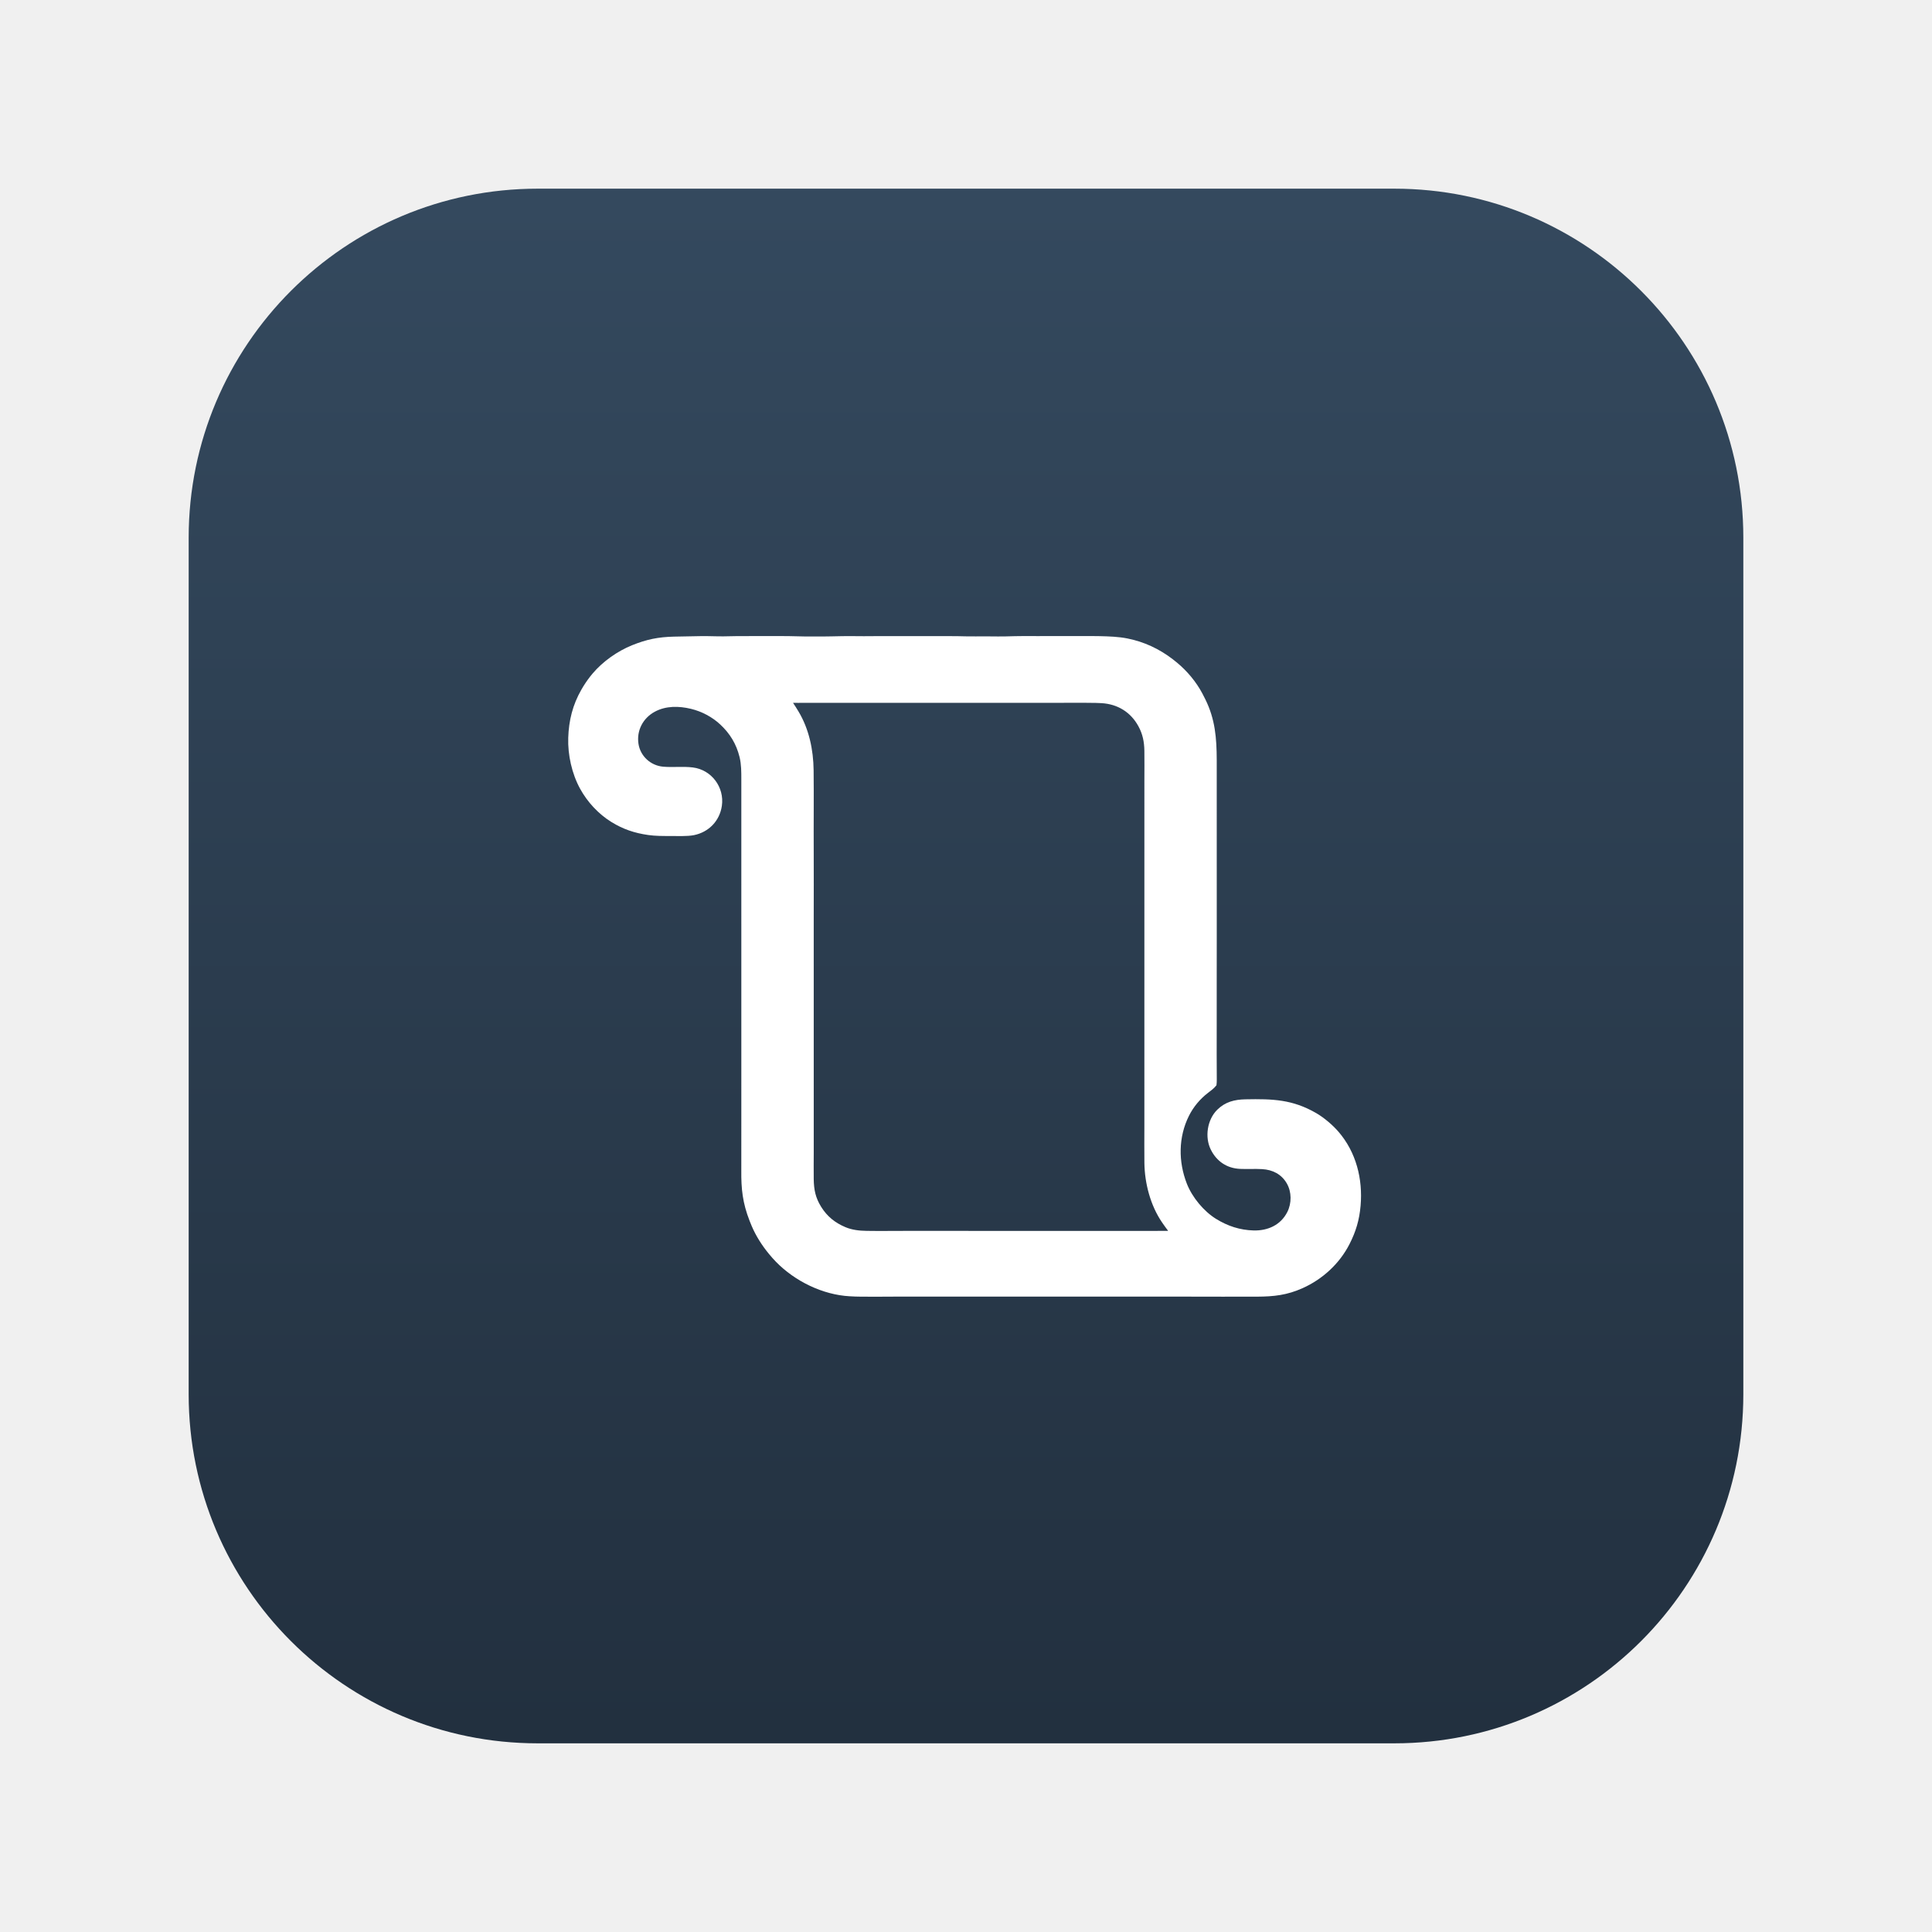
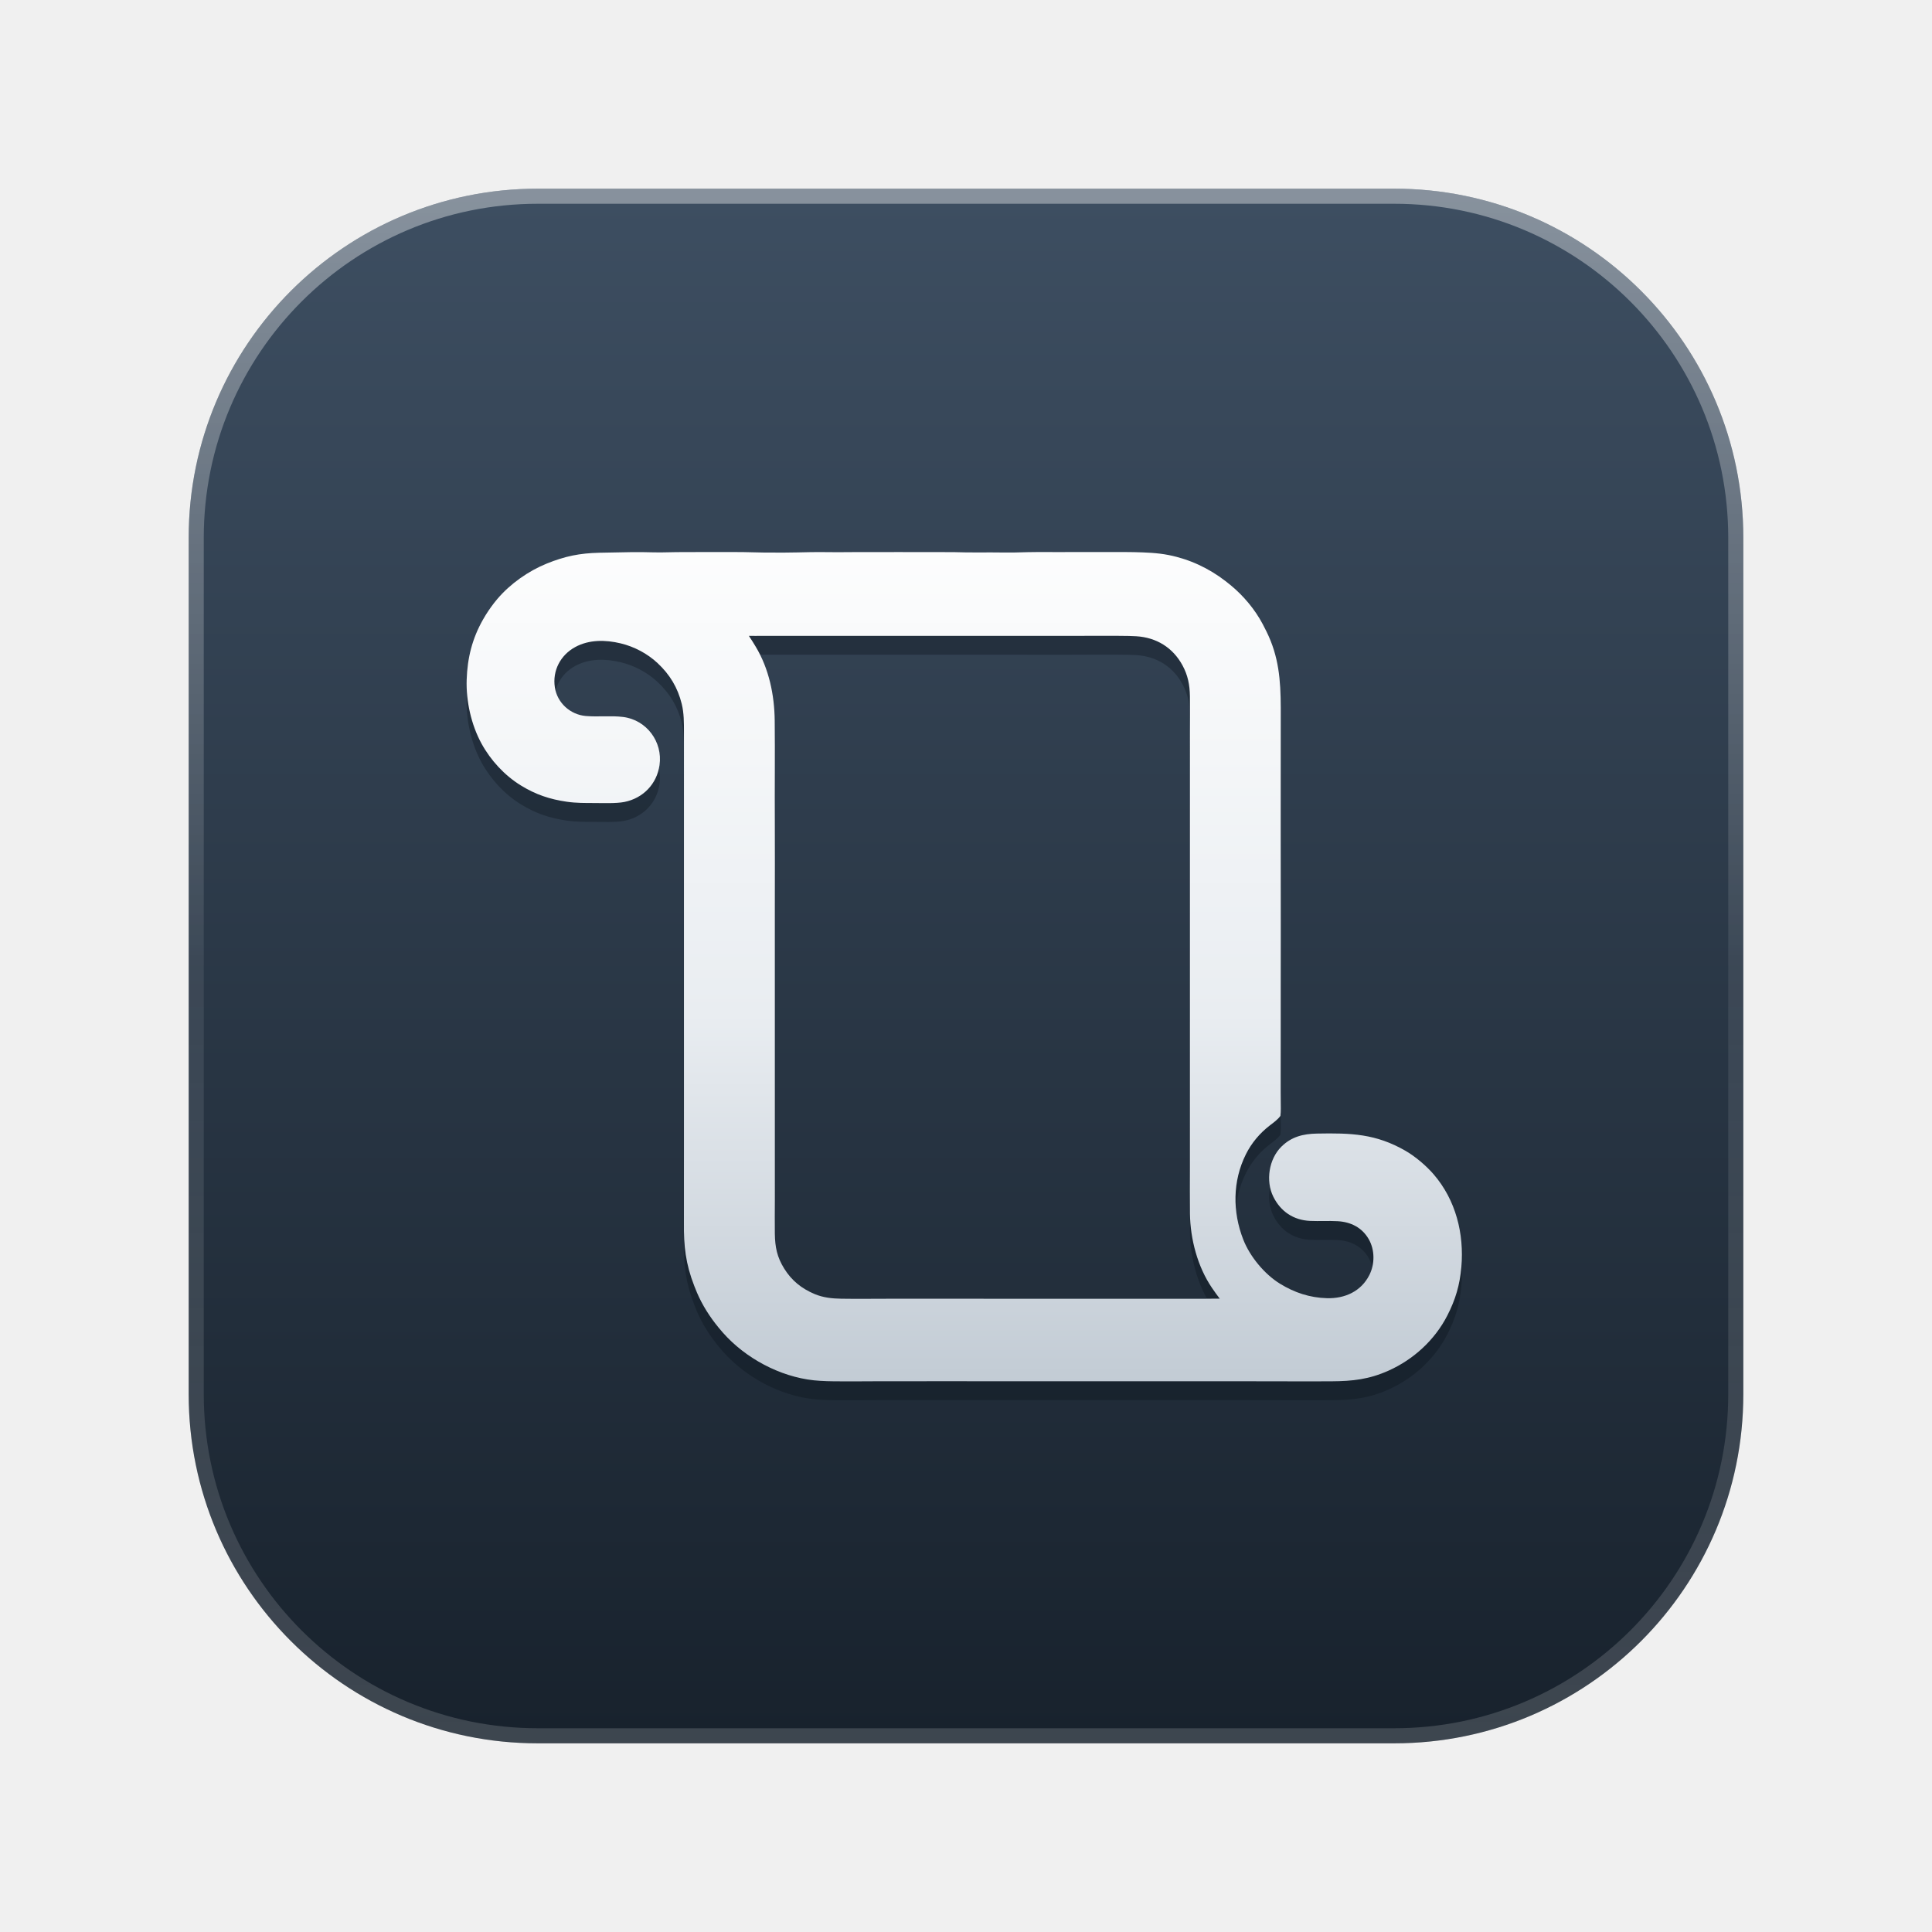
<svg xmlns="http://www.w3.org/2000/svg" viewBox="0 0 1024 1024" width="1024" height="1024" role="img" aria-label="Scroll app icon">
  <defs>
    <linearGradient id="navy" x1="0" y1="0" x2="0" y2="1">
-       <stop offset="0" stop-color="#34495E" />
-       <stop offset="1" stop-color="#22303F" />
+       <stop offset="0" stop-color="#3D4E61" />
+       <stop offset="1" stop-color="#18222D" />
+     </linearGradient>
+     <linearGradient id="rim" x1="0" y1="0" x2="0" y2="1">
+       <stop offset="0" stop-color="#FFFFFF" stop-opacity="0.38" />
+       <stop offset="0.5" stop-color="#FFFFFF" stop-opacity="0.08" />
+       <stop offset="1" stop-color="#FFFFFF" stop-opacity="0.16" />
+     </linearGradient>
+     <linearGradient id="silver" gradientUnits="userSpaceOnUse" x1="0" y1="0" x2="0" y2="3160">
+       <stop offset="0" stop-color="#FFFFFF" />
+       <stop offset="0.55" stop-color="#E9EDF1" />
+       <stop offset="1" stop-color="#BCC6D0" />
    </linearGradient>
  </defs>
  <rect x="100" y="100" width="824" height="824" rx="185" fill="url(#navy)" />
-   <svg x="277.0" y="311.9" width="470" height="400.1" viewBox="0 0 3712 3160">
-     <path fill="#FFFFFF" d="M 254.229 409.5 C 265.85 390.867 278.788 372.763 292.994 356.008 C 336.036 305.245 396.751 262.443 458.37 237.559 C 519.341 212.937 567.863 203.172 633.493 201.617 C 670.472 200.74 707.454 200.001 744.44 199.528 C 744.448 199.528 774.318 199.525 774.326 199.525 C 774.333 199.525 816.001 200.343 816.009 200.343 C 816.016 200.343 840.483 200.487 840.49 200.487 C 840.498 200.487 891.493 199.555 891.5 199.555 C 891.508 199.555 941.993 199.367 942 199.367 C 942.008 199.367 1077.99 199.235 1078 199.235 C 1078.01 199.235 1115.63 199.516 1115.63 199.516 C 1139.26 199.972 1162.87 200.776 1186.5 201.056 C 1186.51 201.056 1252.99 201.087 1253 201.087 C 1280.17 200.971 1307.33 200.209 1334.5 199.691 C 1334.51 199.691 1363.49 199.375 1363.5 199.375 C 1363.51 199.375 1428.49 199.815 1428.5 199.815 C 1428.51 199.815 1495.49 199.41 1495.5 199.41 C 1589.83 199.157 1684.17 199.489 1778.5 199.492 C 1778.51 199.492 1818.99 199.667 1819 199.667 C 1819.01 199.667 1853.99 200.422 1854 200.422 C 1882.16 200.984 1910.33 200.497 1938.5 200.507 C 1938.51 200.507 1988.99 200.898 1989 200.898 C 1989.01 200.898 2018.49 200.767 2018.5 200.766 C 2018.51 200.766 2061.99 199.674 2062 199.674 C 2062.01 199.674 2093.49 199.294 2093.5 199.294 C 2093.51 199.294 2153.49 199.366 2153.5 199.366 C 2230.83 199.648 2308.17 199.022 2385.5 199.266 C 2385.51 199.266 2415.99 199.608 2416 199.608 C 2454.8 200.563 2493.81 201.758 2531.98 209.346 C 2601.49 223.163 2665.41 253.03 2721.42 296.205 C 2721.43 296.209 2738.92 310.148 2738.92 310.153 C 2781.52 345.296 2819.54 390.719 2845.43 439.641 C 2845.43 439.648 2857.85 463.978 2857.85 463.985 C 2899.16 547.588 2905.21 625.905 2905.6 717.999 C 2905.6 718.007 2905.62 771.493 2905.62 771.5 C 2905.38 1000.5 2905.37 1229.5 2905.71 1458.5 C 2905.9 1585.67 2905.16 1712.83 2905.51 1840 C 2905.71 1911.82 2904.89 1983.75 2905.81 2055.56 C 2905.92 2063.57 2905.41 2071.58 2904.49 2079.55 C 2894.63 2092.66 2882.21 2101.31 2869.2 2111.31 C 2835.75 2137.01 2808.18 2169.78 2789.3 2207.59 C 2744.7 2296.88 2744.49 2399.61 2780.56 2491.82 C 2802.72 2548.46 2851.19 2607.24 2903 2639.12 C 2951.57 2669 3002.28 2685.82 3059.51 2687.42 C 3119.2 2689.1 3173.55 2664.9 3201.18 2609.96 C 3219.58 2573.37 3219.51 2526.28 3198.92 2490.52 C 3176.58 2451.74 3139.17 2433.14 3095.51 2430.69 C 3064.88 2428.97 3034.12 2431.08 3003.49 2429.72 C 2948.27 2427.26 2905.28 2398.46 2880.73 2348.97 C 2854.7 2296.49 2865.81 2223.75 2907.58 2182.27 C 2941.04 2149.04 2980.08 2139.39 3025.99 2138.49 C 3140.86 2136.26 3222.7 2139.08 3321.54 2195.92 C 3354.14 2214.66 3390.89 2245.92 3415.38 2274.32 C 3489.28 2360.03 3517.44 2472.09 3507.84 2583.5 C 3502.7 2643.22 3488.37 2691.78 3461.15 2745.01 C 3419.37 2826.7 3348.51 2891.63 3264.99 2929.04 C 3200.06 2958.12 3145.46 2964.14 3075 2964.57 C 2977.34 2965.16 2879.67 2964.3 2782 2964.42 C 2528.83 2964.71 2275.67 2964.09 2022.5 2964.38 C 1871 2964.56 1719.49 2963.97 1567.99 2964.37 C 1518.33 2964.5 1468.66 2965.13 1419 2964.64 C 1418.99 2964.64 1392 2964.08 1392 2964.08 C 1391.99 2964.08 1368.51 2962.92 1368.5 2962.92 C 1368.49 2962.92 1348.52 2961.27 1348.51 2961.27 C 1235.37 2949.16 1120.58 2887.62 1045.48 2802.52 C 1045.48 2802.51 1031 2785.51 1031 2785.5 C 1001.88 2750.14 976.974 2711.11 958.963 2669 C 958.96 2668.99 949.849 2646.51 949.846 2646.51 C 920.841 2571.95 914.655 2513.64 915.391 2436.5 C 915.391 2436.49 915.476 2204.51 915.476 2204.5 C 915.532 2139.5 915.555 2074.5 915.511 2009.5 C 915.235 1606.33 915.732 1203.16 915.492 799.996 C 915.473 768.278 915.694 736.497 908.048 705.519 C 894.663 651.29 868.315 607.767 827.59 569.692 C 793.514 537.833 749.853 514.759 704.494 503.835 C 654.162 491.713 599.627 490.758 553.024 516.043 C 503.85 542.723 476.378 594.731 484.969 650.523 C 492.923 702.181 536.107 741.426 587.978 746.018 C 629.256 749.671 671.28 744.137 712.498 749.261 C 790.881 759.004 845.263 832.192 834.015 909.993 C 824.904 973.01 779.177 1020.14 716.978 1032.65 C 689.302 1038.22 642.167 1036.25 617.469 1036.22 C 586.817 1036.18 555.922 1036.4 525.502 1032.03 C 467.987 1023.76 420.974 1008.04 371.49 977.536 C 317.393 944.192 270.96 893.83 240.486 838.176 C 206.103 775.384 188.591 696.436 190.928 625.01 C 193.309 552.262 209.494 487.265 245.738 423.881 C 245.742 423.875 254.225 409.506 254.229 409.5 z M 1131.93 478.696 C 1139.86 490.426 1147.29 502.486 1154.6 514.616 C 1198.88 588.123 1217.09 675.191 1218.1 761 C 1219.44 874.32 1217.83 987.672 1218.54 1101 C 1219.1 1192.32 1218.48 1283.67 1218.57 1375 C 1218.89 1703.17 1218.31 2031.33 1218.63 2359.5 C 1218.67 2397.16 1217.96 2434.85 1218.57 2472.5 C 1219.3 2517.16 1225.8 2550.13 1249.71 2588.61 C 1274.62 2628.7 1307.69 2655.28 1351.22 2673.62 C 1379.48 2685.52 1409.58 2688.66 1440 2689.15 C 1494.63 2690.03 1549.36 2689.18 1604 2689.21 C 1951.5 2689.38 2299 2689.11 2646.5 2689.38 C 2665.03 2689.39 2683.62 2688.73 2702.14 2689.04 C 2693.26 2677.38 2684.7 2665.47 2676.43 2653.36 C 2628.14 2582.63 2603.95 2490.31 2602.79 2405 C 2602.08 2353.36 2602.69 2301.65 2602.67 2250 C 2602.5 1767.33 2602.78 1284.67 2602.73 802 C 2602.72 761.182 2603.33 720.313 2602.68 679.5 C 2602.08 641.998 2595.87 610.187 2577.86 577.006 C 2545.63 517.631 2490.71 484.09 2423.5 480.053 C 2415.48 479.572 2407.53 479.209 2399.5 479.068 C 2334.71 477.932 2269.8 478.89 2205 478.845 C 1861.84 478.609 1518.66 478.581 1175.5 478.759 C 1160.98 478.767 1146.43 479.176 1131.93 478.696 Z" />
+   <rect x="104" y="104" width="816" height="816" rx="181" fill="none" stroke="url(#rim)" stroke-width="8" />
+   <svg x="217.0" y="270.9" width="590" height="502.3" viewBox="0 0 3712 3160">
+     <path fill="#0B121A" fill-opacity="0.35" d="M 254.229 409.5 C 265.85 390.867 278.788 372.763 292.994 356.008 C 336.036 305.245 396.751 262.443 458.37 237.559 C 519.341 212.937 567.863 203.172 633.493 201.617 C 670.472 200.74 707.454 200.001 744.44 199.528 C 744.448 199.528 774.318 199.525 774.326 199.525 C 774.333 199.525 816.001 200.343 816.009 200.343 C 816.016 200.343 840.483 200.487 840.49 200.487 C 840.498 200.487 891.493 199.555 891.5 199.555 C 891.508 199.555 941.993 199.367 942 199.367 C 942.008 199.367 1077.99 199.235 1078 199.235 C 1078.01 199.235 1115.63 199.516 1115.63 199.516 C 1139.26 199.972 1162.87 200.776 1186.5 201.056 C 1186.51 201.056 1252.99 201.087 1253 201.087 C 1280.17 200.971 1307.33 200.209 1334.5 199.691 C 1334.51 199.691 1363.49 199.375 1363.5 199.375 C 1363.51 199.375 1428.49 199.815 1428.5 199.815 C 1428.51 199.815 1495.49 199.41 1495.5 199.41 C 1589.83 199.157 1684.17 199.489 1778.5 199.492 C 1778.51 199.492 1818.99 199.667 1819 199.667 C 1819.01 199.667 1853.99 200.422 1854 200.422 C 1882.16 200.984 1910.33 200.497 1938.5 200.507 C 1938.51 200.507 1988.99 200.898 1989 200.898 C 1989.01 200.898 2018.49 200.767 2018.5 200.766 C 2018.51 200.766 2061.99 199.674 2062 199.674 C 2062.01 199.674 2093.49 199.294 2093.5 199.294 C 2093.51 199.294 2153.49 199.366 2153.5 199.366 C 2230.83 199.648 2308.17 199.022 2385.5 199.266 C 2385.51 199.266 2415.99 199.608 2416 199.608 C 2454.8 200.563 2493.81 201.758 2531.98 209.346 C 2601.49 223.163 2665.41 253.03 2721.42 296.205 C 2721.43 296.209 2738.92 310.148 2738.92 310.153 C 2781.52 345.296 2819.54 390.719 2845.43 439.641 C 2845.43 439.648 2857.85 463.978 2857.85 463.985 C 2899.16 547.588 2905.21 625.905 2905.6 717.999 C 2905.6 718.007 2905.62 771.493 2905.62 771.5 C 2905.38 1000.5 2905.37 1229.5 2905.71 1458.5 C 2905.9 1585.67 2905.16 1712.83 2905.51 1840 C 2905.71 1911.82 2904.89 1983.75 2905.81 2055.56 C 2905.92 2063.57 2905.41 2071.58 2904.49 2079.55 C 2894.63 2092.66 2882.21 2101.31 2869.2 2111.31 C 2835.75 2137.01 2808.18 2169.78 2789.3 2207.59 C 2744.7 2296.88 2744.49 2399.61 2780.56 2491.82 C 2802.72 2548.46 2851.19 2607.24 2903 2639.12 C 2951.57 2669 3002.28 2685.82 3059.51 2687.42 C 3119.2 2689.1 3173.55 2664.9 3201.18 2609.96 C 3219.58 2573.37 3219.51 2526.28 3198.92 2490.52 C 3176.58 2451.74 3139.17 2433.14 3095.51 2430.69 C 3064.88 2428.97 3034.12 2431.08 3003.49 2429.72 C 2948.27 2427.26 2905.28 2398.46 2880.73 2348.97 C 2854.7 2296.49 2865.81 2223.75 2907.58 2182.27 C 2941.04 2149.04 2980.08 2139.39 3025.99 2138.49 C 3140.86 2136.26 3222.7 2139.08 3321.54 2195.92 C 3354.14 2214.66 3390.89 2245.92 3415.38 2274.32 C 3489.28 2360.03 3517.44 2472.09 3507.84 2583.5 C 3502.7 2643.22 3488.37 2691.78 3461.15 2745.01 C 3419.37 2826.7 3348.51 2891.63 3264.99 2929.04 C 3200.06 2958.12 3145.46 2964.14 3075 2964.57 C 2977.34 2965.16 2879.67 2964.3 2782 2964.42 C 2528.83 2964.71 2275.67 2964.09 2022.5 2964.38 C 1871 2964.56 1719.49 2963.97 1567.99 2964.37 C 1518.33 2964.5 1468.66 2965.13 1419 2964.64 C 1418.99 2964.64 1392 2964.08 1392 2964.08 C 1391.99 2964.08 1368.51 2962.92 1368.5 2962.92 C 1368.49 2962.92 1348.52 2961.27 1348.51 2961.27 C 1235.37 2949.16 1120.58 2887.62 1045.48 2802.52 C 1045.48 2802.51 1031 2785.51 1031 2785.5 C 1001.88 2750.14 976.974 2711.11 958.963 2669 C 958.96 2668.99 949.849 2646.51 949.846 2646.51 C 920.841 2571.95 914.655 2513.64 915.391 2436.5 C 915.391 2436.49 915.476 2204.51 915.476 2204.5 C 915.532 2139.5 915.555 2074.5 915.511 2009.5 C 915.235 1606.33 915.732 1203.16 915.492 799.996 C 915.473 768.278 915.694 736.497 908.048 705.519 C 894.663 651.29 868.315 607.767 827.59 569.692 C 793.514 537.833 749.853 514.759 704.494 503.835 C 654.162 491.713 599.627 490.758 553.024 516.043 C 503.85 542.723 476.378 594.731 484.969 650.523 C 492.923 702.181 536.107 741.426 587.978 746.018 C 629.256 749.671 671.28 744.137 712.498 749.261 C 790.881 759.004 845.263 832.192 834.015 909.993 C 824.904 973.01 779.177 1020.14 716.978 1032.65 C 689.302 1038.22 642.167 1036.25 617.469 1036.22 C 586.817 1036.18 555.922 1036.4 525.502 1032.03 C 467.987 1023.76 420.974 1008.04 371.49 977.536 C 317.393 944.192 270.96 893.83 240.486 838.176 C 206.103 775.384 188.591 696.436 190.928 625.01 C 193.309 552.262 209.494 487.265 245.738 423.881 C 245.742 423.875 254.225 409.506 254.229 409.5 z M 1131.93 478.696 C 1139.86 490.426 1147.29 502.486 1154.6 514.616 C 1198.88 588.123 1217.09 675.191 1218.1 761 C 1219.44 874.32 1217.83 987.672 1218.54 1101 C 1219.1 1192.32 1218.48 1283.67 1218.57 1375 C 1218.89 1703.17 1218.31 2031.33 1218.63 2359.5 C 1218.67 2397.16 1217.96 2434.85 1218.57 2472.5 C 1219.3 2517.16 1225.8 2550.13 1249.71 2588.61 C 1274.62 2628.7 1307.69 2655.28 1351.22 2673.62 C 1379.48 2685.52 1409.58 2688.66 1440 2689.15 C 1494.63 2690.03 1549.36 2689.18 1604 2689.21 C 1951.5 2689.38 2299 2689.11 2646.5 2689.38 C 2665.03 2689.39 2683.62 2688.73 2702.14 2689.04 C 2693.26 2677.38 2684.7 2665.47 2676.43 2653.36 C 2628.14 2582.63 2603.95 2490.31 2602.79 2405 C 2602.08 2353.36 2602.69 2301.65 2602.67 2250 C 2602.5 1767.33 2602.78 1284.67 2602.73 802 C 2602.72 761.182 2603.33 720.313 2602.68 679.5 C 2602.08 641.998 2595.87 610.187 2577.86 577.006 C 2545.63 517.631 2490.71 484.09 2423.5 480.053 C 2415.48 479.572 2407.53 479.209 2399.5 479.068 C 2334.71 477.932 2269.8 478.89 2205 478.845 C 1861.84 478.609 1518.66 478.581 1175.5 478.759 C 1160.98 478.767 1146.43 479.176 1131.93 478.696 Z" />
+   </svg>
+   <svg x="217.0" y="260.9" width="590" height="502.3" viewBox="0 0 3712 3160">
+     <path fill="url(#silver)" d="M 254.229 409.5 C 265.85 390.867 278.788 372.763 292.994 356.008 C 336.036 305.245 396.751 262.443 458.37 237.559 C 519.341 212.937 567.863 203.172 633.493 201.617 C 670.472 200.74 707.454 200.001 744.44 199.528 C 744.448 199.528 774.318 199.525 774.326 199.525 C 774.333 199.525 816.001 200.343 816.009 200.343 C 816.016 200.343 840.483 200.487 840.49 200.487 C 840.498 200.487 891.493 199.555 891.5 199.555 C 891.508 199.555 941.993 199.367 942 199.367 C 942.008 199.367 1077.99 199.235 1078 199.235 C 1078.01 199.235 1115.63 199.516 1115.63 199.516 C 1139.26 199.972 1162.87 200.776 1186.5 201.056 C 1186.51 201.056 1252.99 201.087 1253 201.087 C 1280.17 200.971 1307.33 200.209 1334.5 199.691 C 1334.51 199.691 1363.49 199.375 1363.5 199.375 C 1363.51 199.375 1428.49 199.815 1428.5 199.815 C 1428.51 199.815 1495.49 199.41 1495.5 199.41 C 1589.83 199.157 1684.17 199.489 1778.5 199.492 C 1778.51 199.492 1818.99 199.667 1819 199.667 C 1819.01 199.667 1853.99 200.422 1854 200.422 C 1882.16 200.984 1910.33 200.497 1938.5 200.507 C 1938.51 200.507 1988.99 200.898 1989 200.898 C 1989.01 200.898 2018.49 200.767 2018.5 200.766 C 2018.51 200.766 2061.99 199.674 2062 199.674 C 2062.01 199.674 2093.49 199.294 2093.5 199.294 C 2093.51 199.294 2153.49 199.366 2153.5 199.366 C 2230.83 199.648 2308.17 199.022 2385.5 199.266 C 2385.51 199.266 2415.99 199.608 2416 199.608 C 2454.8 200.563 2493.81 201.758 2531.98 209.346 C 2601.49 223.163 2665.41 253.03 2721.42 296.205 C 2721.43 296.209 2738.92 310.148 2738.92 310.153 C 2781.52 345.296 2819.54 390.719 2845.43 439.641 C 2845.43 439.648 2857.85 463.978 2857.85 463.985 C 2899.16 547.588 2905.21 625.905 2905.6 717.999 C 2905.6 718.007 2905.62 771.493 2905.62 771.5 C 2905.38 1000.5 2905.37 1229.5 2905.71 1458.5 C 2905.9 1585.67 2905.16 1712.83 2905.51 1840 C 2905.71 1911.82 2904.89 1983.75 2905.81 2055.56 C 2905.92 2063.57 2905.41 2071.58 2904.49 2079.55 C 2894.63 2092.66 2882.21 2101.31 2869.2 2111.31 C 2835.75 2137.01 2808.18 2169.78 2789.3 2207.59 C 2744.7 2296.88 2744.49 2399.61 2780.56 2491.82 C 2802.72 2548.46 2851.19 2607.24 2903 2639.12 C 2951.57 2669 3002.28 2685.82 3059.51 2687.42 C 3119.2 2689.1 3173.55 2664.9 3201.18 2609.96 C 3219.58 2573.37 3219.51 2526.28 3198.92 2490.52 C 3176.58 2451.74 3139.17 2433.14 3095.51 2430.69 C 3064.88 2428.97 3034.12 2431.08 3003.49 2429.72 C 2948.27 2427.26 2905.28 2398.46 2880.73 2348.97 C 2854.7 2296.49 2865.81 2223.75 2907.58 2182.27 C 2941.04 2149.04 2980.08 2139.39 3025.99 2138.49 C 3140.86 2136.26 3222.7 2139.08 3321.54 2195.92 C 3354.14 2214.66 3390.89 2245.92 3415.38 2274.32 C 3489.28 2360.03 3517.44 2472.09 3507.84 2583.5 C 3502.7 2643.22 3488.37 2691.78 3461.15 2745.01 C 3419.37 2826.7 3348.51 2891.63 3264.99 2929.04 C 3200.06 2958.12 3145.46 2964.14 3075 2964.57 C 2977.34 2965.16 2879.67 2964.3 2782 2964.42 C 2528.83 2964.71 2275.67 2964.09 2022.5 2964.38 C 1871 2964.56 1719.49 2963.97 1567.99 2964.37 C 1518.33 2964.5 1468.66 2965.13 1419 2964.64 C 1418.99 2964.64 1392 2964.08 1392 2964.08 C 1391.99 2964.08 1368.51 2962.92 1368.5 2962.92 C 1368.49 2962.92 1348.52 2961.27 1348.51 2961.27 C 1235.37 2949.16 1120.58 2887.62 1045.48 2802.52 C 1045.48 2802.51 1031 2785.51 1031 2785.5 C 1001.88 2750.14 976.974 2711.11 958.963 2669 C 958.96 2668.99 949.849 2646.51 949.846 2646.51 C 920.841 2571.95 914.655 2513.64 915.391 2436.5 C 915.391 2436.49 915.476 2204.51 915.476 2204.5 C 915.532 2139.5 915.555 2074.5 915.511 2009.5 C 915.235 1606.33 915.732 1203.16 915.492 799.996 C 915.473 768.278 915.694 736.497 908.048 705.519 C 894.663 651.29 868.315 607.767 827.59 569.692 C 793.514 537.833 749.853 514.759 704.494 503.835 C 654.162 491.713 599.627 490.758 553.024 516.043 C 503.85 542.723 476.378 594.731 484.969 650.523 C 492.923 702.181 536.107 741.426 587.978 746.018 C 629.256 749.671 671.28 744.137 712.498 749.261 C 790.881 759.004 845.263 832.192 834.015 909.993 C 824.904 973.01 779.177 1020.14 716.978 1032.65 C 689.302 1038.22 642.167 1036.25 617.469 1036.22 C 586.817 1036.18 555.922 1036.4 525.502 1032.03 C 467.987 1023.76 420.974 1008.04 371.49 977.536 C 317.393 944.192 270.96 893.83 240.486 838.176 C 206.103 775.384 188.591 696.436 190.928 625.01 C 193.309 552.262 209.494 487.265 245.738 423.881 C 245.742 423.875 254.225 409.506 254.229 409.5 z M 1131.93 478.696 C 1139.86 490.426 1147.29 502.486 1154.6 514.616 C 1198.88 588.123 1217.09 675.191 1218.1 761 C 1219.44 874.32 1217.83 987.672 1218.54 1101 C 1219.1 1192.32 1218.48 1283.67 1218.57 1375 C 1218.89 1703.17 1218.31 2031.33 1218.63 2359.5 C 1218.67 2397.16 1217.96 2434.85 1218.57 2472.5 C 1219.3 2517.16 1225.8 2550.13 1249.71 2588.61 C 1274.62 2628.7 1307.69 2655.28 1351.22 2673.62 C 1379.48 2685.52 1409.58 2688.66 1440 2689.15 C 1494.63 2690.03 1549.36 2689.18 1604 2689.21 C 1951.5 2689.38 2299 2689.11 2646.5 2689.38 C 2665.03 2689.39 2683.62 2688.73 2702.14 2689.04 C 2693.26 2677.38 2684.7 2665.47 2676.43 2653.36 C 2628.14 2582.63 2603.95 2490.31 2602.79 2405 C 2602.08 2353.36 2602.69 2301.65 2602.67 2250 C 2602.5 1767.33 2602.78 1284.67 2602.73 802 C 2602.72 761.182 2603.33 720.313 2602.68 679.5 C 2602.08 641.998 2595.87 610.187 2577.86 577.006 C 2545.63 517.631 2490.71 484.09 2423.5 480.053 C 2415.48 479.572 2407.53 479.209 2399.5 479.068 C 2334.71 477.932 2269.8 478.89 2205 478.845 C 1861.84 478.609 1518.66 478.581 1175.5 478.759 C 1160.98 478.767 1146.43 479.176 1131.93 478.696 Z" />
  </svg>
</svg>
